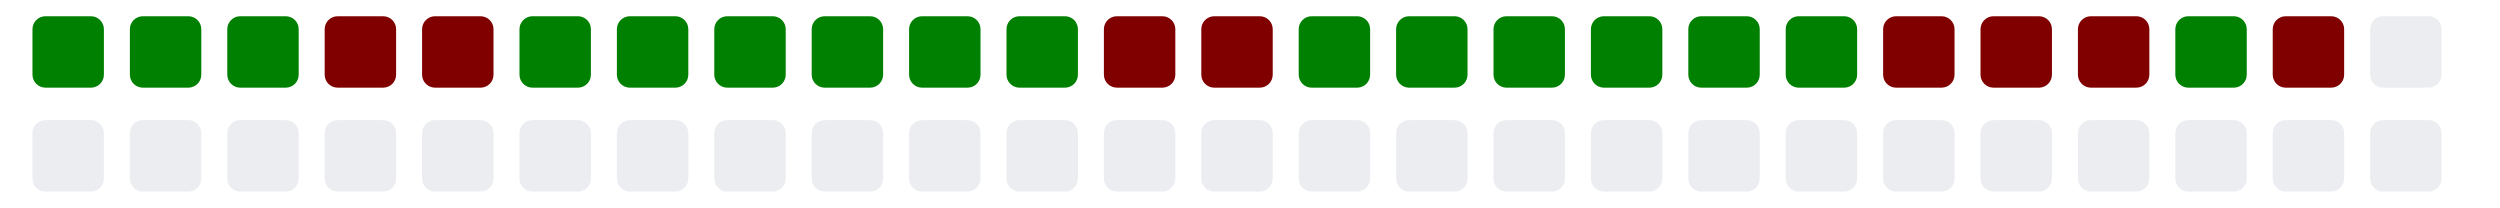
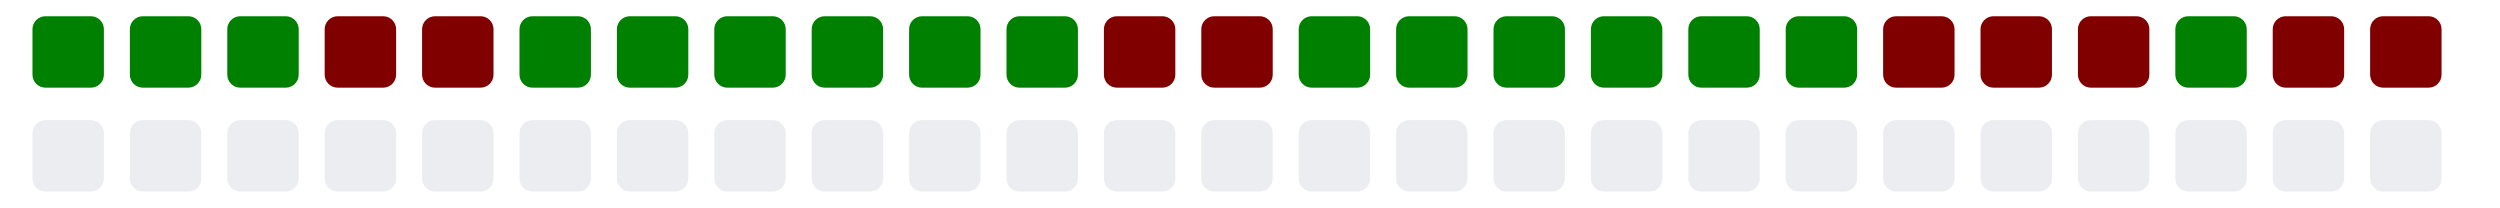
<svg xmlns="http://www.w3.org/2000/svg" viewBox="0 0 385 11" width="385" height="32">
  <g>
    <rect class="day" x="5" y="-8" width="11" height="11" fill="#008000" rx="2" ry="2" />
    <rect class="day" x="5" y="8" width="11" height="11" fill="#ebedf0" rx="2" ry="2" />
    <rect class="day" x="20" y="-8" width="11" height="11" fill="#008000" rx="2" ry="2" />
    <rect class="day" x="20" y="8" width="11" height="11" fill="#ebedf0" rx="2" ry="2" />
    <rect class="day" x="35" y="-8" width="11" height="11" fill="#008000" rx="2" ry="2" />
    <rect class="day" x="35" y="8" width="11" height="11" fill="#ebedf0" rx="2" ry="2" />
    <rect class="day" x="50" y="-8" width="11" height="11" fill="#800000" rx="2" ry="2" />
    <rect class="day" x="50" y="8" width="11" height="11" fill="#ebedf0" rx="2" ry="2" />
    <rect class="day" x="65" y="-8" width="11" height="11" fill="#800000" rx="2" ry="2" />
    <rect class="day" x="65" y="8" width="11" height="11" fill="#ebedf0" rx="2" ry="2" />
    <rect class="day" x="80" y="-8" width="11" height="11" fill="#008000" rx="2" ry="2" />
    <rect class="day" x="80" y="8" width="11" height="11" fill="#ebedf0" rx="2" ry="2" />
    <rect class="day" x="95" y="-8" width="11" height="11" fill="#008000" rx="2" ry="2" />
    <rect class="day" x="95" y="8" width="11" height="11" fill="#ebedf0" rx="2" ry="2" />
    <rect class="day" x="110" y="-8" width="11" height="11" fill="#008000" rx="2" ry="2" />
    <rect class="day" x="110" y="8" width="11" height="11" fill="#ebedf0" rx="2" ry="2" />
    <rect class="day" x="125" y="-8" width="11" height="11" fill="#008000" rx="2" ry="2" />
    <rect class="day" x="125" y="8" width="11" height="11" fill="#ebedf0" rx="2" ry="2" />
    <rect class="day" x="140" y="-8" width="11" height="11" fill="#008000" rx="2" ry="2" />
    <rect class="day" x="140" y="8" width="11" height="11" fill="#ebedf0" rx="2" ry="2" />
    <rect class="day" x="155" y="-8" width="11" height="11" fill="#008000" rx="2" ry="2" />
    <rect class="day" x="155" y="8" width="11" height="11" fill="#ebedf0" rx="2" ry="2" />
    <rect class="day" x="170" y="-8" width="11" height="11" fill="#800000" rx="2" ry="2" />
    <rect class="day" x="170" y="8" width="11" height="11" fill="#ebedf0" rx="2" ry="2" />
    <rect class="day" x="185" y="-8" width="11" height="11" fill="#800000" rx="2" ry="2" />
    <rect class="day" x="185" y="8" width="11" height="11" fill="#ebedf0" rx="2" ry="2" />
    <rect class="day" x="200" y="-8" width="11" height="11" fill="#008000" rx="2" ry="2" />
    <rect class="day" x="200" y="8" width="11" height="11" fill="#ebedf0" rx="2" ry="2" />
    <rect class="day" x="215" y="-8" width="11" height="11" fill="#008000" rx="2" ry="2" />
    <rect class="day" x="215" y="8" width="11" height="11" fill="#ebedf0" rx="2" ry="2" />
    <rect class="day" x="230" y="-8" width="11" height="11" fill="#008000" rx="2" ry="2" />
    <rect class="day" x="230" y="8" width="11" height="11" fill="#ebedf0" rx="2" ry="2" />
    <rect class="day" x="245" y="-8" width="11" height="11" fill="#008000" rx="2" ry="2" />
    <rect class="day" x="245" y="8" width="11" height="11" fill="#ebedf0" rx="2" ry="2" />
    <rect class="day" x="260" y="-8" width="11" height="11" fill="#008000" rx="2" ry="2" />
    <rect class="day" x="260" y="8" width="11" height="11" fill="#ebedf0" rx="2" ry="2" />
    <rect class="day" x="275" y="-8" width="11" height="11" fill="#008000" rx="2" ry="2" />
    <rect class="day" x="275" y="8" width="11" height="11" fill="#ebedf0" rx="2" ry="2" />
    <rect class="day" x="290" y="-8" width="11" height="11" fill="#800000" rx="2" ry="2" />
    <rect class="day" x="290" y="8" width="11" height="11" fill="#ebedf0" rx="2" ry="2" />
    <rect class="day" x="305" y="-8" width="11" height="11" fill="#800000" rx="2" ry="2" />
    <rect class="day" x="305" y="8" width="11" height="11" fill="#ebedf0" rx="2" ry="2" />
    <rect class="day" x="320" y="-8" width="11" height="11" fill="#800000" rx="2" ry="2" />
    <rect class="day" x="320" y="8" width="11" height="11" fill="#ebedf0" rx="2" ry="2" />
    <rect class="day" x="335" y="-8" width="11" height="11" fill="#008000" rx="2" ry="2" />
    <rect class="day" x="335" y="8" width="11" height="11" fill="#ebedf0" rx="2" ry="2" />
    <rect class="day" x="350" y="-8" width="11" height="11" fill="#800000" rx="2" ry="2" />
    <rect class="day" x="350" y="8" width="11" height="11" fill="#ebedf0" rx="2" ry="2" />
-     <rect class="day" x="365" y="-8" width="11" height="11" fill="#ebedf0" rx="2" ry="2" />
+     <rect class="day" x="365" y="-8" width="11" height="11" fill="#800000" rx="2" ry="2" />
    <rect class="day" x="365" y="8" width="11" height="11" fill="#ebedf0" rx="2" ry="2" />
  </g>
</svg>
